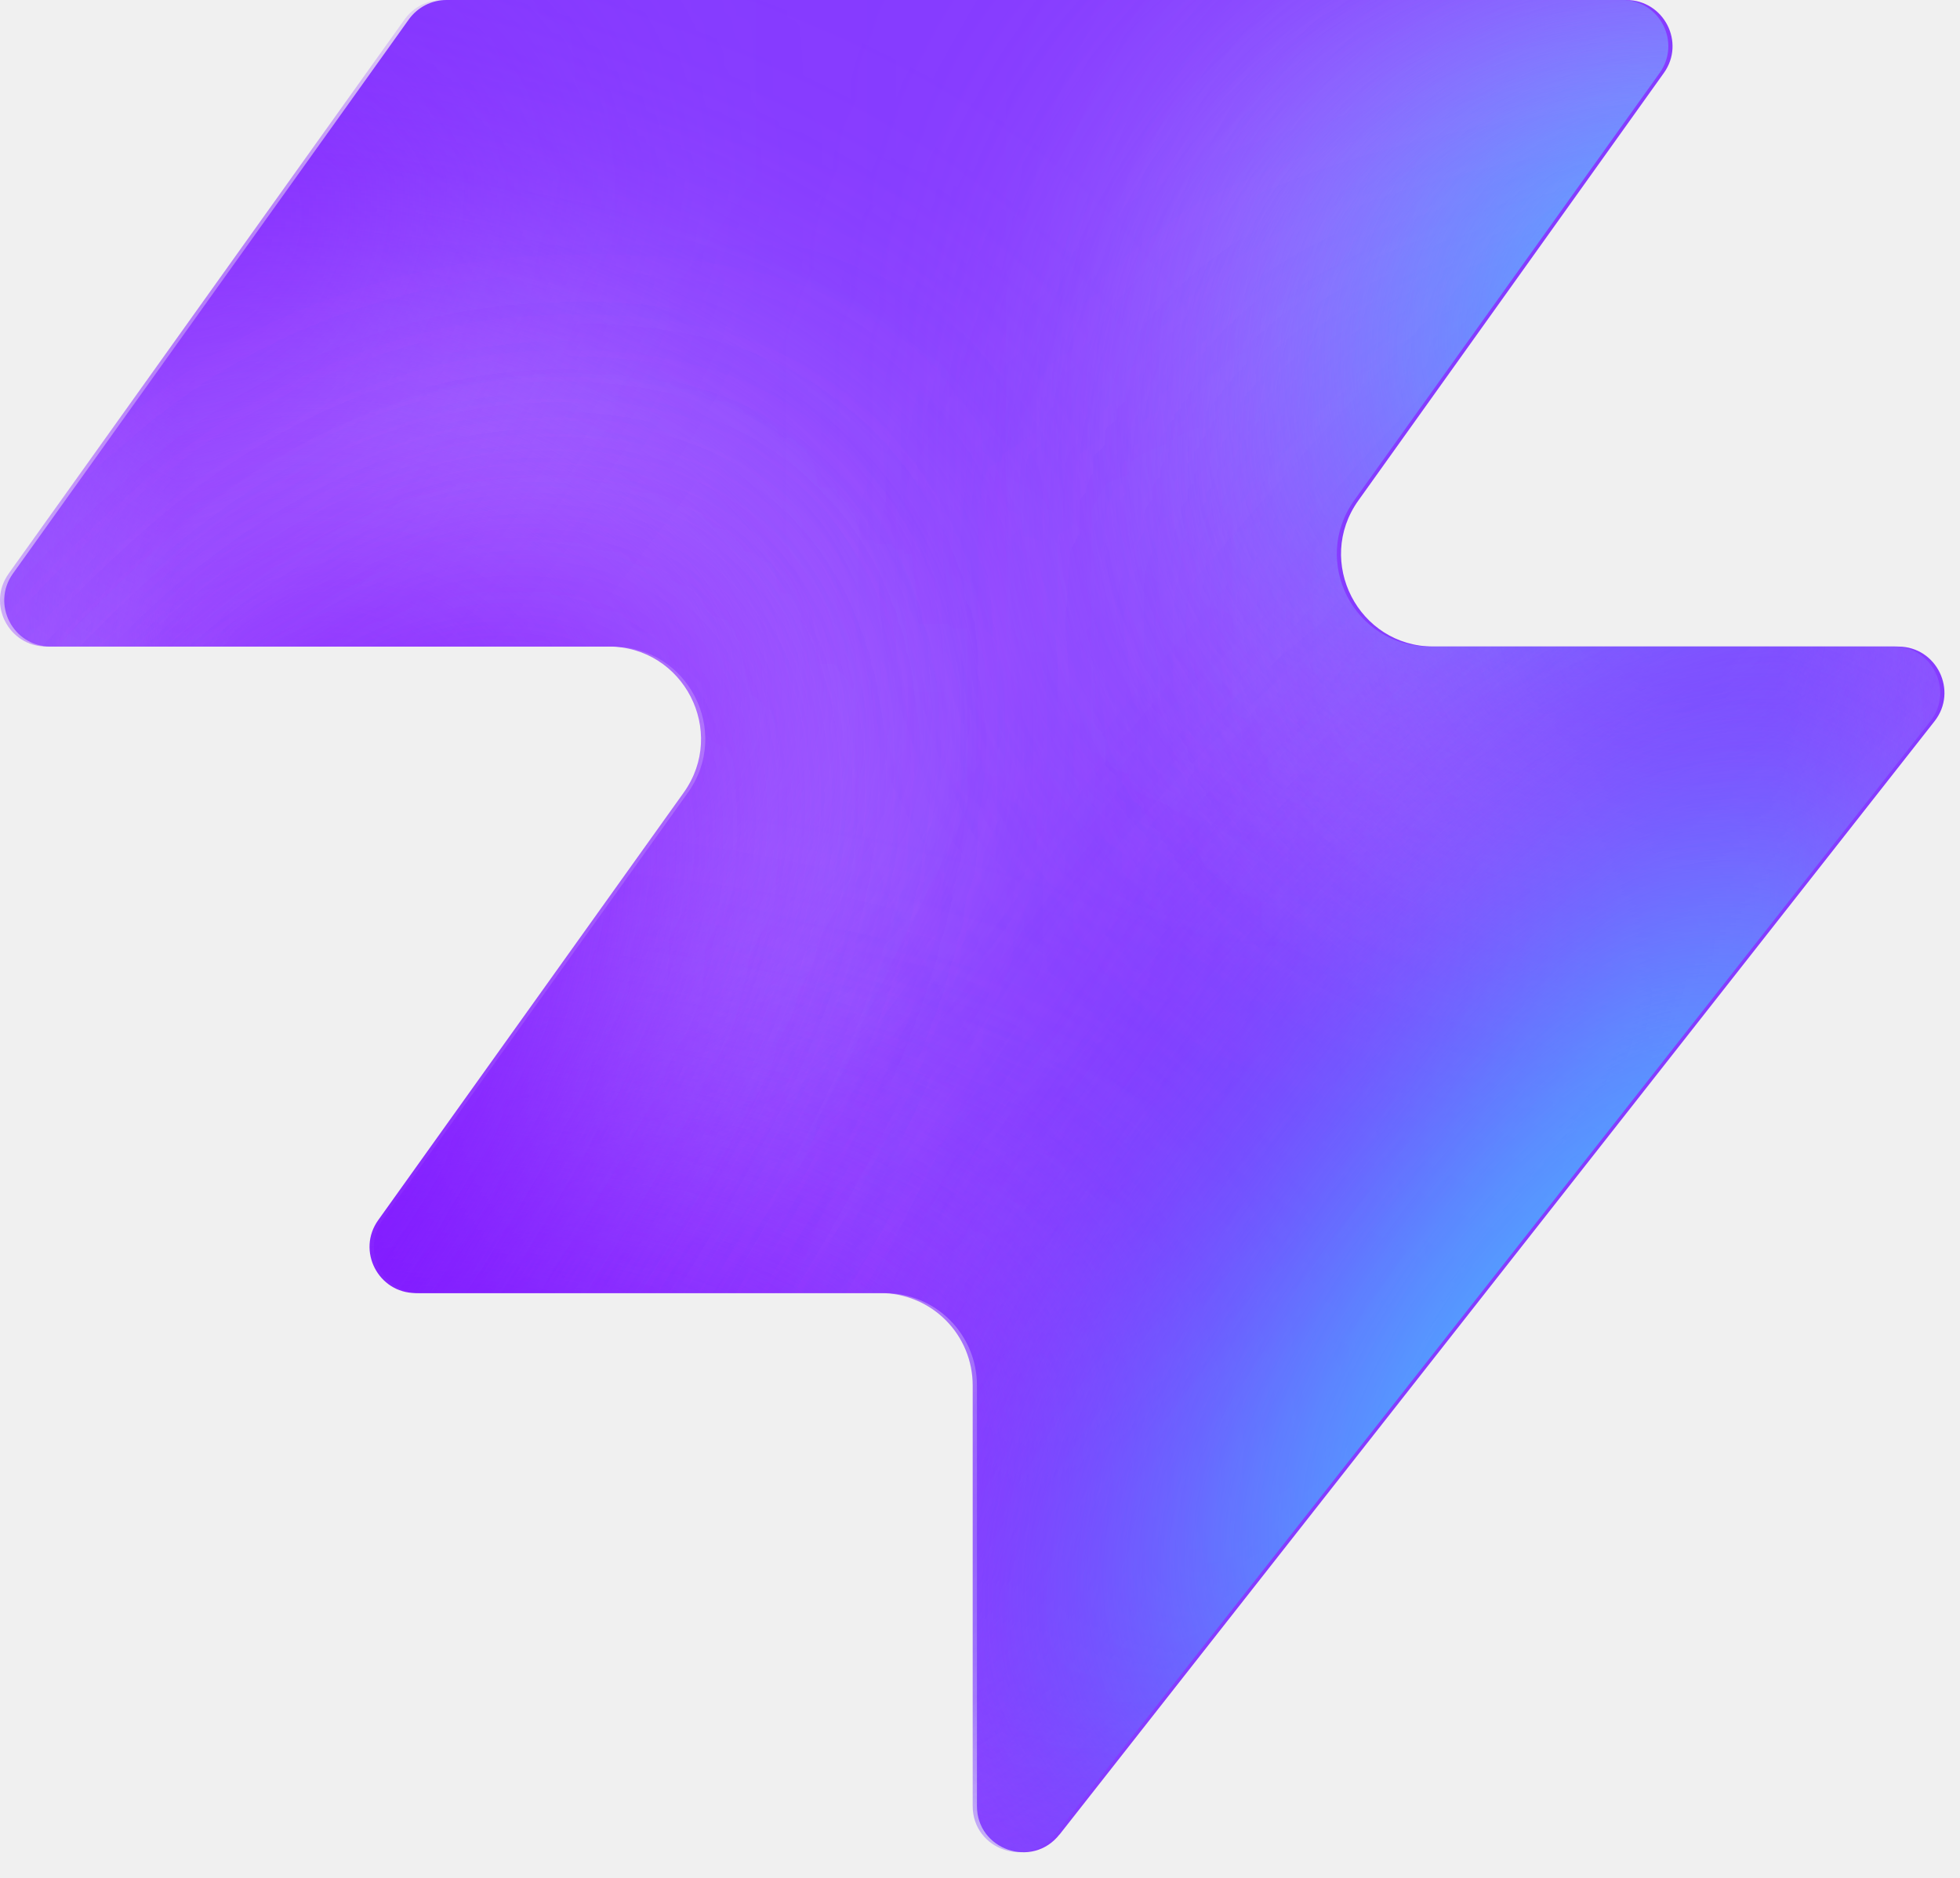
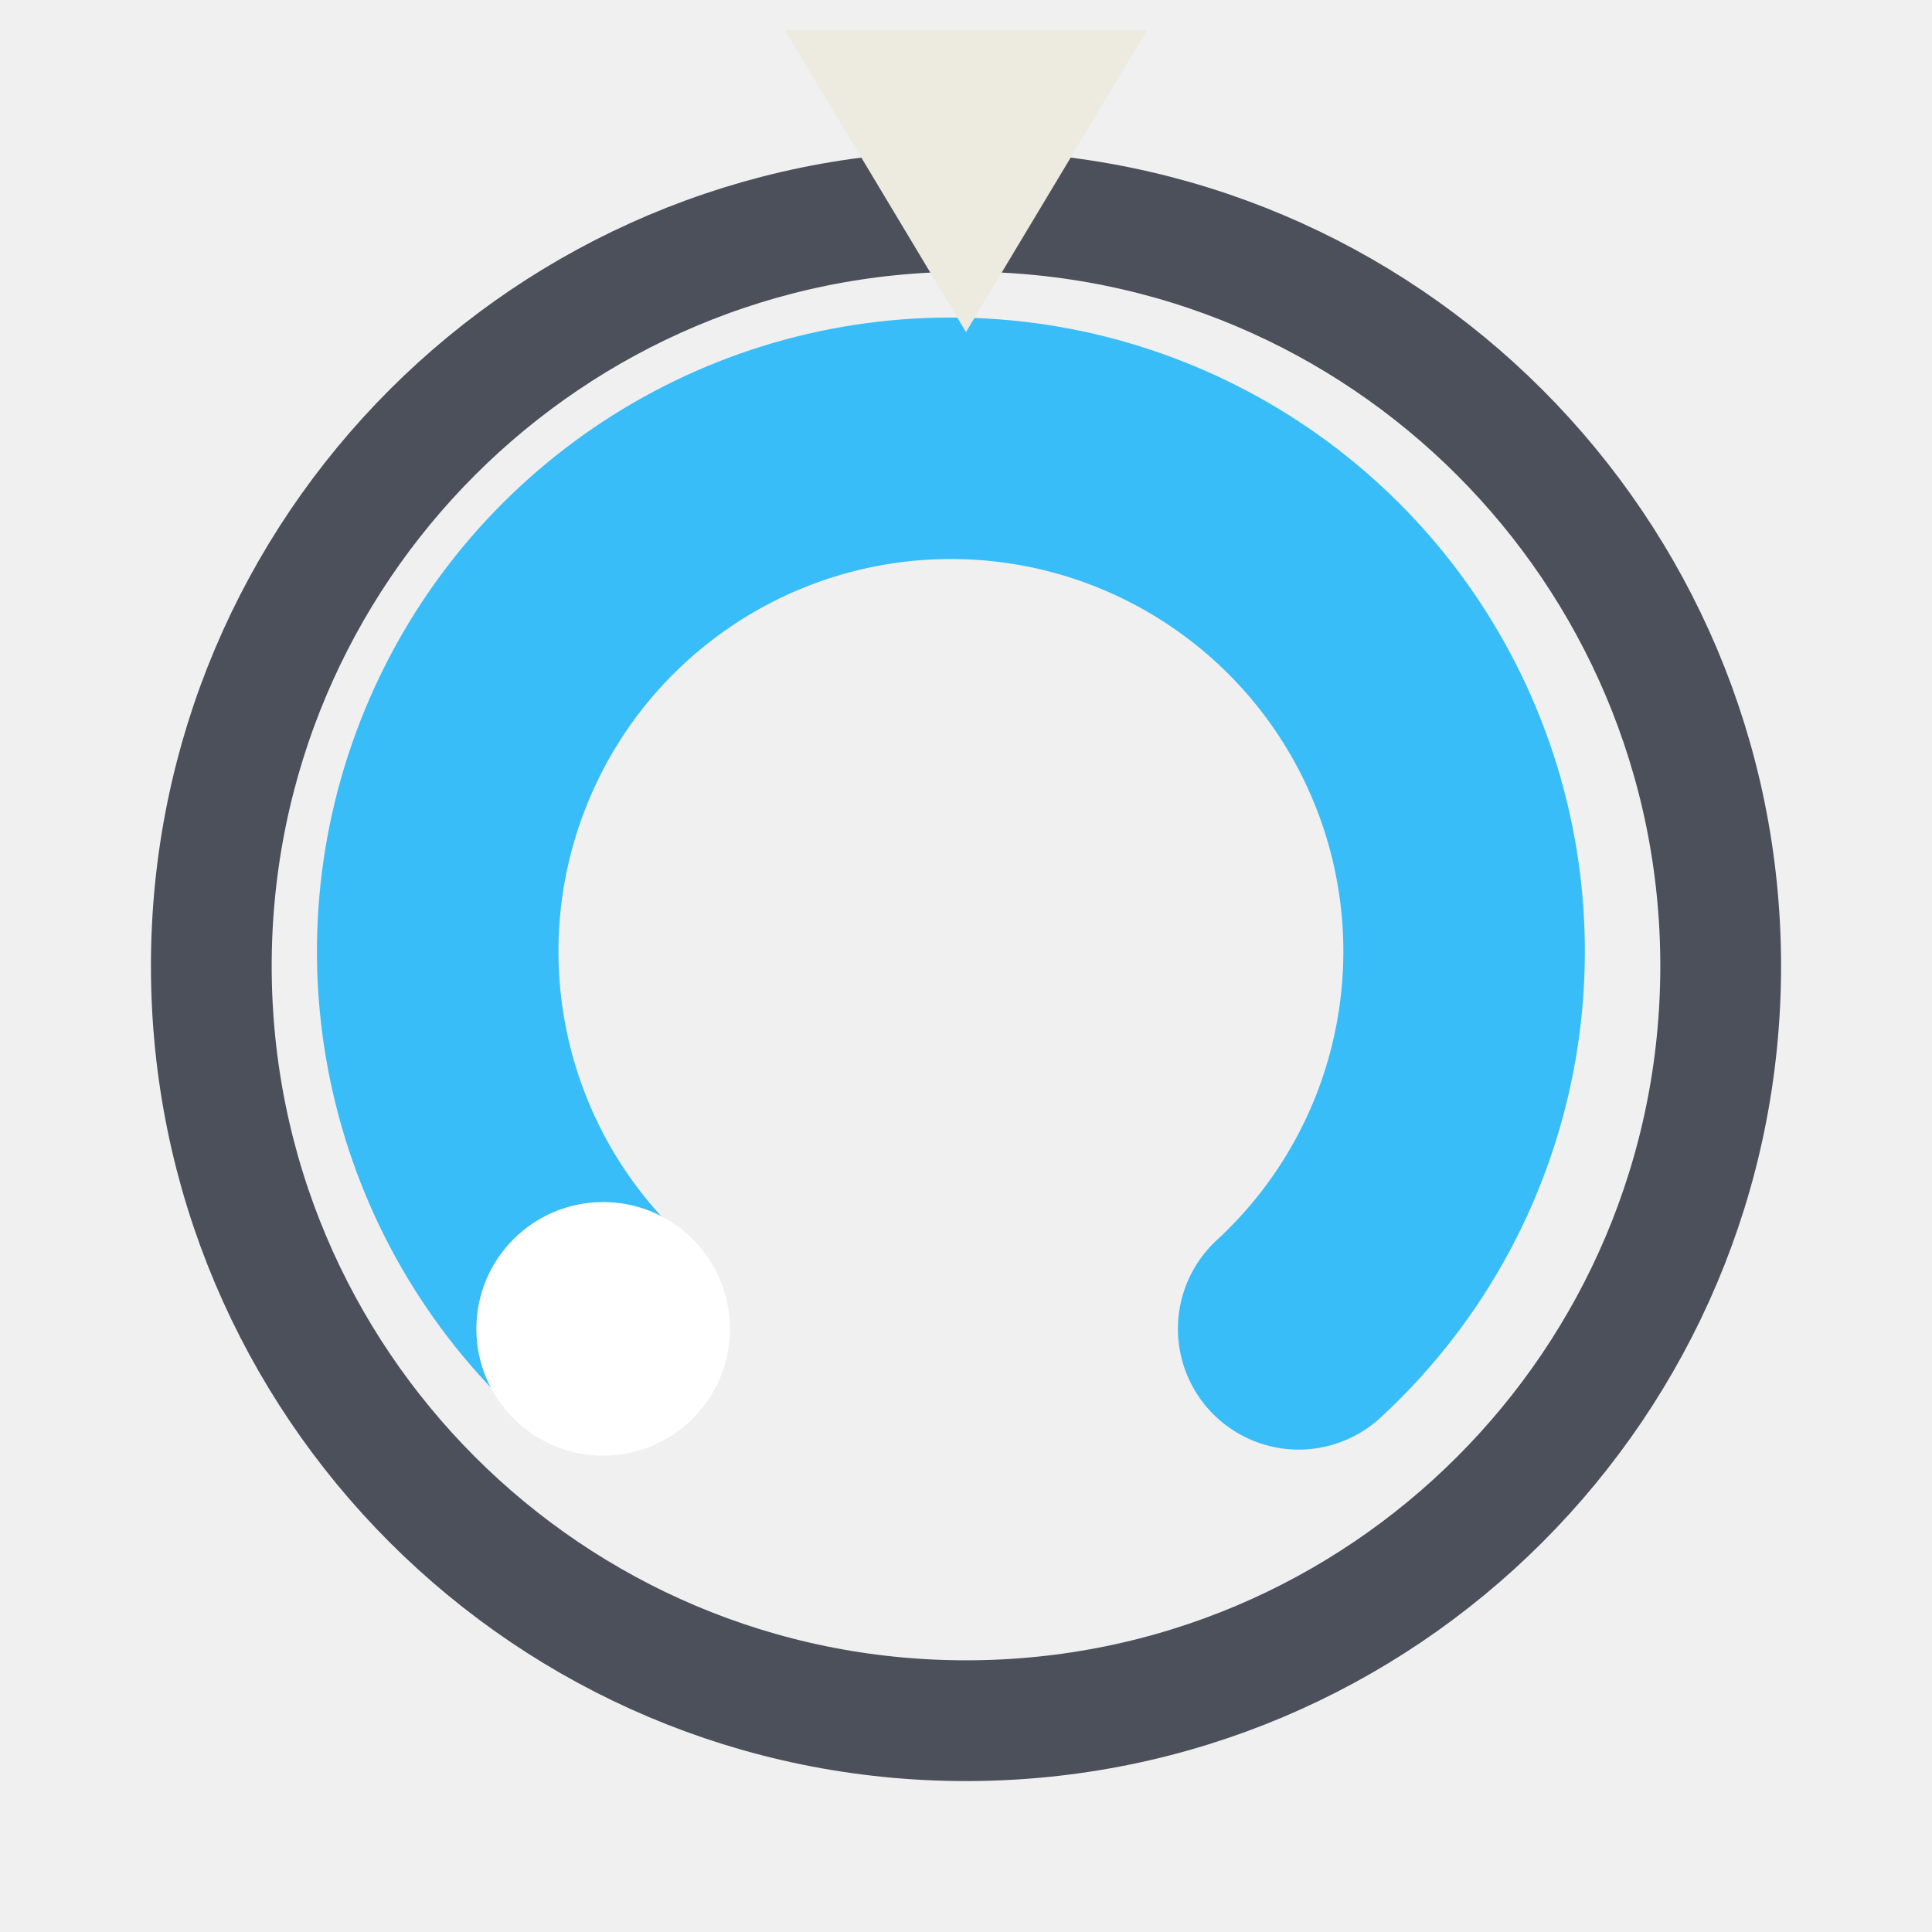
- <svg xmlns="http://www.w3.org/2000/svg" width="48" height="46" fill="none" viewBox="0 0 48 46">
-   <path fill="#863bff" d="M25.946 44.938c-.664.845-2.021.375-2.021-.698V33.937a2.26 2.26 0 0 0-2.262-2.262H10.287c-.92 0-1.456-1.04-.92-1.788l7.48-10.471c1.07-1.497 0-3.578-1.842-3.578H1.237c-.92 0-1.456-1.04-.92-1.788L10.013.474c.214-.297.556-.474.92-.474h28.894c.92 0 1.456 1.04.92 1.788l-7.48 10.471c-1.07 1.498 0 3.579 1.842 3.579h11.377c.943 0 1.473 1.088.89 1.83L25.947 44.94z" style="fill:#863bff;fill:color(display-p3 .525 .23 1);fill-opacity:1" />
-   <mask id="a" width="48" height="46" x="0" y="0" maskUnits="userSpaceOnUse" style="mask-type:alpha">
-     <path fill="#000" d="M25.842 44.938c-.664.844-2.021.375-2.021-.698V33.937a2.26 2.26 0 0 0-2.262-2.262H10.183c-.92 0-1.456-1.04-.92-1.788l7.48-10.471c1.07-1.498 0-3.579-1.842-3.579H1.133c-.92 0-1.456-1.04-.92-1.787L9.91.473c.214-.297.556-.474.92-.474h28.894c.92 0 1.456 1.04.92 1.788l-7.48 10.471c-1.07 1.498 0 3.578 1.842 3.578h11.377c.943 0 1.473 1.088.89 1.832L25.843 44.94z" style="fill:#000;fill-opacity:1" />
-   </mask>
-   <g mask="url(#a)">
-     <g filter="url(#b)">
-       <ellipse cx="5.508" cy="14.704" fill="#ede6ff" rx="5.508" ry="14.704" style="fill:#ede6ff;fill:color(display-p3 .927 .903 1);fill-opacity:1" transform="matrix(.00324 1 1 -.00324 -4.47 31.516)" />
-     </g>
-     <g filter="url(#c)">
-       <ellipse cx="10.399" cy="29.851" fill="#ede6ff" rx="10.399" ry="29.851" style="fill:#ede6ff;fill:color(display-p3 .927 .903 1);fill-opacity:1" transform="matrix(.00324 1 1 -.00324 -39.328 7.883)" />
-     </g>
-     <g filter="url(#d)">
-       <ellipse cx="5.508" cy="30.487" fill="#7e14ff" rx="5.508" ry="30.487" style="fill:#7e14ff;fill:color(display-p3 .492 .077 1);fill-opacity:1" transform="rotate(89.814 -25.913 -14.639)scale(1 -1)" />
-     </g>
-     <g filter="url(#e)">
-       <ellipse cx="5.508" cy="30.599" fill="#7e14ff" rx="5.508" ry="30.599" style="fill:#7e14ff;fill:color(display-p3 .492 .077 1);fill-opacity:1" transform="rotate(89.814 -32.644 -3.334)scale(1 -1)" />
-     </g>
-     <g filter="url(#f)">
-       <ellipse cx="5.508" cy="30.599" fill="#7e14ff" rx="5.508" ry="30.599" style="fill:#7e14ff;fill:color(display-p3 .492 .077 1);fill-opacity:1" transform="matrix(.00324 1 1 -.00324 -34.34 30.47)" />
-     </g>
-     <g filter="url(#g)">
-       <ellipse cx="14.072" cy="22.078" fill="#ede6ff" rx="14.072" ry="22.078" style="fill:#ede6ff;fill:color(display-p3 .927 .903 1);fill-opacity:1" transform="rotate(93.35 24.506 48.493)scale(-1 1)" />
-     </g>
-     <g filter="url(#h)">
-       <ellipse cx="3.47" cy="21.501" fill="#7e14ff" rx="3.47" ry="21.501" style="fill:#7e14ff;fill:color(display-p3 .492 .077 1);fill-opacity:1" transform="rotate(89.009 28.708 47.59)scale(-1 1)" />
-     </g>
-     <g filter="url(#i)">
-       <ellipse cx="3.47" cy="21.501" fill="#7e14ff" rx="3.47" ry="21.501" style="fill:#7e14ff;fill:color(display-p3 .492 .077 1);fill-opacity:1" transform="rotate(89.009 28.708 47.59)scale(-1 1)" />
-     </g>
-     <g filter="url(#j)">
-       <ellipse cx=".387" cy="8.972" fill="#7e14ff" rx="4.407" ry="29.108" style="fill:#7e14ff;fill:color(display-p3 .492 .077 1);fill-opacity:1" transform="rotate(39.51 .387 8.972)" />
-     </g>
-     <g filter="url(#k)">
-       <ellipse cx="47.523" cy="-6.092" fill="#7e14ff" rx="4.407" ry="29.108" style="fill:#7e14ff;fill:color(display-p3 .492 .077 1);fill-opacity:1" transform="rotate(37.892 47.523 -6.092)" />
-     </g>
-     <g filter="url(#l)">
-       <ellipse cx="41.412" cy="6.333" fill="#47bfff" rx="5.971" ry="9.665" style="fill:#47bfff;fill:color(display-p3 .28 .748 1);fill-opacity:1" transform="rotate(37.892 41.412 6.333)" />
-     </g>
-     <g filter="url(#m)">
-       <ellipse cx="-1.879" cy="38.332" fill="#7e14ff" rx="4.407" ry="29.108" style="fill:#7e14ff;fill:color(display-p3 .492 .077 1);fill-opacity:1" transform="rotate(37.892 -1.88 38.332)" />
-     </g>
-     <g filter="url(#n)">
-       <ellipse cx="-1.879" cy="38.332" fill="#7e14ff" rx="4.407" ry="29.108" style="fill:#7e14ff;fill:color(display-p3 .492 .077 1);fill-opacity:1" transform="rotate(37.892 -1.88 38.332)" />
-     </g>
-     <g filter="url(#o)">
-       <ellipse cx="35.651" cy="29.907" fill="#7e14ff" rx="4.407" ry="29.108" style="fill:#7e14ff;fill:color(display-p3 .492 .077 1);fill-opacity:1" transform="rotate(37.892 35.651 29.907)" />
-     </g>
-     <g filter="url(#p)">
-       <ellipse cx="38.418" cy="32.4" fill="#47bfff" rx="5.971" ry="15.297" style="fill:#47bfff;fill:color(display-p3 .28 .748 1);fill-opacity:1" transform="rotate(37.892 38.418 32.4)" />
-     </g>
-   </g>
-   <defs>
-     <filter id="b" width="60.045" height="41.654" x="-19.77" y="16.149" color-interpolation-filters="sRGB" filterUnits="userSpaceOnUse">
-       <feFlood flood-opacity="0" result="BackgroundImageFix" />
-       <feBlend in="SourceGraphic" in2="BackgroundImageFix" result="shape" />
-       <feGaussianBlur result="effect1_foregroundBlur_2002_17158" stdDeviation="7.659" />
-     </filter>
-     <filter id="c" width="90.34" height="51.437" x="-54.613" y="-7.533" color-interpolation-filters="sRGB" filterUnits="userSpaceOnUse">
-       <feFlood flood-opacity="0" result="BackgroundImageFix" />
-       <feBlend in="SourceGraphic" in2="BackgroundImageFix" result="shape" />
-       <feGaussianBlur result="effect1_foregroundBlur_2002_17158" stdDeviation="7.659" />
-     </filter>
-     <filter id="d" width="79.355" height="29.4" x="-49.64" y="2.03" color-interpolation-filters="sRGB" filterUnits="userSpaceOnUse">
-       <feFlood flood-opacity="0" result="BackgroundImageFix" />
-       <feBlend in="SourceGraphic" in2="BackgroundImageFix" result="shape" />
-       <feGaussianBlur result="effect1_foregroundBlur_2002_17158" stdDeviation="4.596" />
-     </filter>
-     <filter id="e" width="79.579" height="29.4" x="-45.045" y="20.029" color-interpolation-filters="sRGB" filterUnits="userSpaceOnUse">
-       <feFlood flood-opacity="0" result="BackgroundImageFix" />
-       <feBlend in="SourceGraphic" in2="BackgroundImageFix" result="shape" />
-       <feGaussianBlur result="effect1_foregroundBlur_2002_17158" stdDeviation="4.596" />
-     </filter>
-     <filter id="f" width="79.579" height="29.4" x="-43.513" y="21.178" color-interpolation-filters="sRGB" filterUnits="userSpaceOnUse">
-       <feFlood flood-opacity="0" result="BackgroundImageFix" />
-       <feBlend in="SourceGraphic" in2="BackgroundImageFix" result="shape" />
-       <feGaussianBlur result="effect1_foregroundBlur_2002_17158" stdDeviation="4.596" />
-     </filter>
-     <filter id="g" width="74.749" height="58.852" x="15.756" y="-17.901" color-interpolation-filters="sRGB" filterUnits="userSpaceOnUse">
-       <feFlood flood-opacity="0" result="BackgroundImageFix" />
-       <feBlend in="SourceGraphic" in2="BackgroundImageFix" result="shape" />
-       <feGaussianBlur result="effect1_foregroundBlur_2002_17158" stdDeviation="7.659" />
-     </filter>
-     <filter id="h" width="61.377" height="25.362" x="23.548" y="2.284" color-interpolation-filters="sRGB" filterUnits="userSpaceOnUse">
-       <feFlood flood-opacity="0" result="BackgroundImageFix" />
-       <feBlend in="SourceGraphic" in2="BackgroundImageFix" result="shape" />
-       <feGaussianBlur result="effect1_foregroundBlur_2002_17158" stdDeviation="4.596" />
-     </filter>
-     <filter id="i" width="61.377" height="25.362" x="23.548" y="2.284" color-interpolation-filters="sRGB" filterUnits="userSpaceOnUse">
-       <feFlood flood-opacity="0" result="BackgroundImageFix" />
-       <feBlend in="SourceGraphic" in2="BackgroundImageFix" result="shape" />
-       <feGaussianBlur result="effect1_foregroundBlur_2002_17158" stdDeviation="4.596" />
-     </filter>
-     <filter id="j" width="56.045" height="63.649" x="-27.636" y="-22.853" color-interpolation-filters="sRGB" filterUnits="userSpaceOnUse">
-       <feFlood flood-opacity="0" result="BackgroundImageFix" />
-       <feBlend in="SourceGraphic" in2="BackgroundImageFix" result="shape" />
-       <feGaussianBlur result="effect1_foregroundBlur_2002_17158" stdDeviation="4.596" />
-     </filter>
-     <filter id="k" width="54.814" height="64.646" x="20.116" y="-38.415" color-interpolation-filters="sRGB" filterUnits="userSpaceOnUse">
-       <feFlood flood-opacity="0" result="BackgroundImageFix" />
-       <feBlend in="SourceGraphic" in2="BackgroundImageFix" result="shape" />
-       <feGaussianBlur result="effect1_foregroundBlur_2002_17158" stdDeviation="4.596" />
-     </filter>
-     <filter id="l" width="33.541" height="35.313" x="24.641" y="-11.323" color-interpolation-filters="sRGB" filterUnits="userSpaceOnUse">
-       <feFlood flood-opacity="0" result="BackgroundImageFix" />
-       <feBlend in="SourceGraphic" in2="BackgroundImageFix" result="shape" />
-       <feGaussianBlur result="effect1_foregroundBlur_2002_17158" stdDeviation="4.596" />
-     </filter>
-     <filter id="m" width="54.814" height="64.646" x="-29.286" y="6.009" color-interpolation-filters="sRGB" filterUnits="userSpaceOnUse">
-       <feFlood flood-opacity="0" result="BackgroundImageFix" />
-       <feBlend in="SourceGraphic" in2="BackgroundImageFix" result="shape" />
-       <feGaussianBlur result="effect1_foregroundBlur_2002_17158" stdDeviation="4.596" />
-     </filter>
-     <filter id="n" width="54.814" height="64.646" x="-29.286" y="6.009" color-interpolation-filters="sRGB" filterUnits="userSpaceOnUse">
-       <feFlood flood-opacity="0" result="BackgroundImageFix" />
-       <feBlend in="SourceGraphic" in2="BackgroundImageFix" result="shape" />
-       <feGaussianBlur result="effect1_foregroundBlur_2002_17158" stdDeviation="4.596" />
-     </filter>
-     <filter id="o" width="54.814" height="64.646" x="8.244" y="-2.416" color-interpolation-filters="sRGB" filterUnits="userSpaceOnUse">
-       <feFlood flood-opacity="0" result="BackgroundImageFix" />
-       <feBlend in="SourceGraphic" in2="BackgroundImageFix" result="shape" />
-       <feGaussianBlur result="effect1_foregroundBlur_2002_17158" stdDeviation="4.596" />
-     </filter>
-     <filter id="p" width="39.409" height="43.623" x="18.713" y="10.588" color-interpolation-filters="sRGB" filterUnits="userSpaceOnUse">
-       <feFlood flood-opacity="0" result="BackgroundImageFix" />
-       <feBlend in="SourceGraphic" in2="BackgroundImageFix" result="shape" />
-       <feGaussianBlur result="effect1_foregroundBlur_2002_17158" stdDeviation="4.596" />
-     </filter>
-   </defs>
+ <svg xmlns="http://www.w3.org/2000/svg" viewBox="0 0 64 64">
+   <circle cx="32" cy="32" r="25" fill="none" stroke="#4B505A" stroke-width="4" />
+   <path d="M19.98,44.02 A17,17 0 1 1 43.02,44.02" fill="none" stroke="#38BDF8" stroke-width="8" stroke-linecap="round" />
+   <circle cx="19.98" cy="44.02" r="4.2" fill="#FFFFFF" />
+   <polygon points="26,1 38,1 32,11" fill="#EDEAE0" />
</svg>
